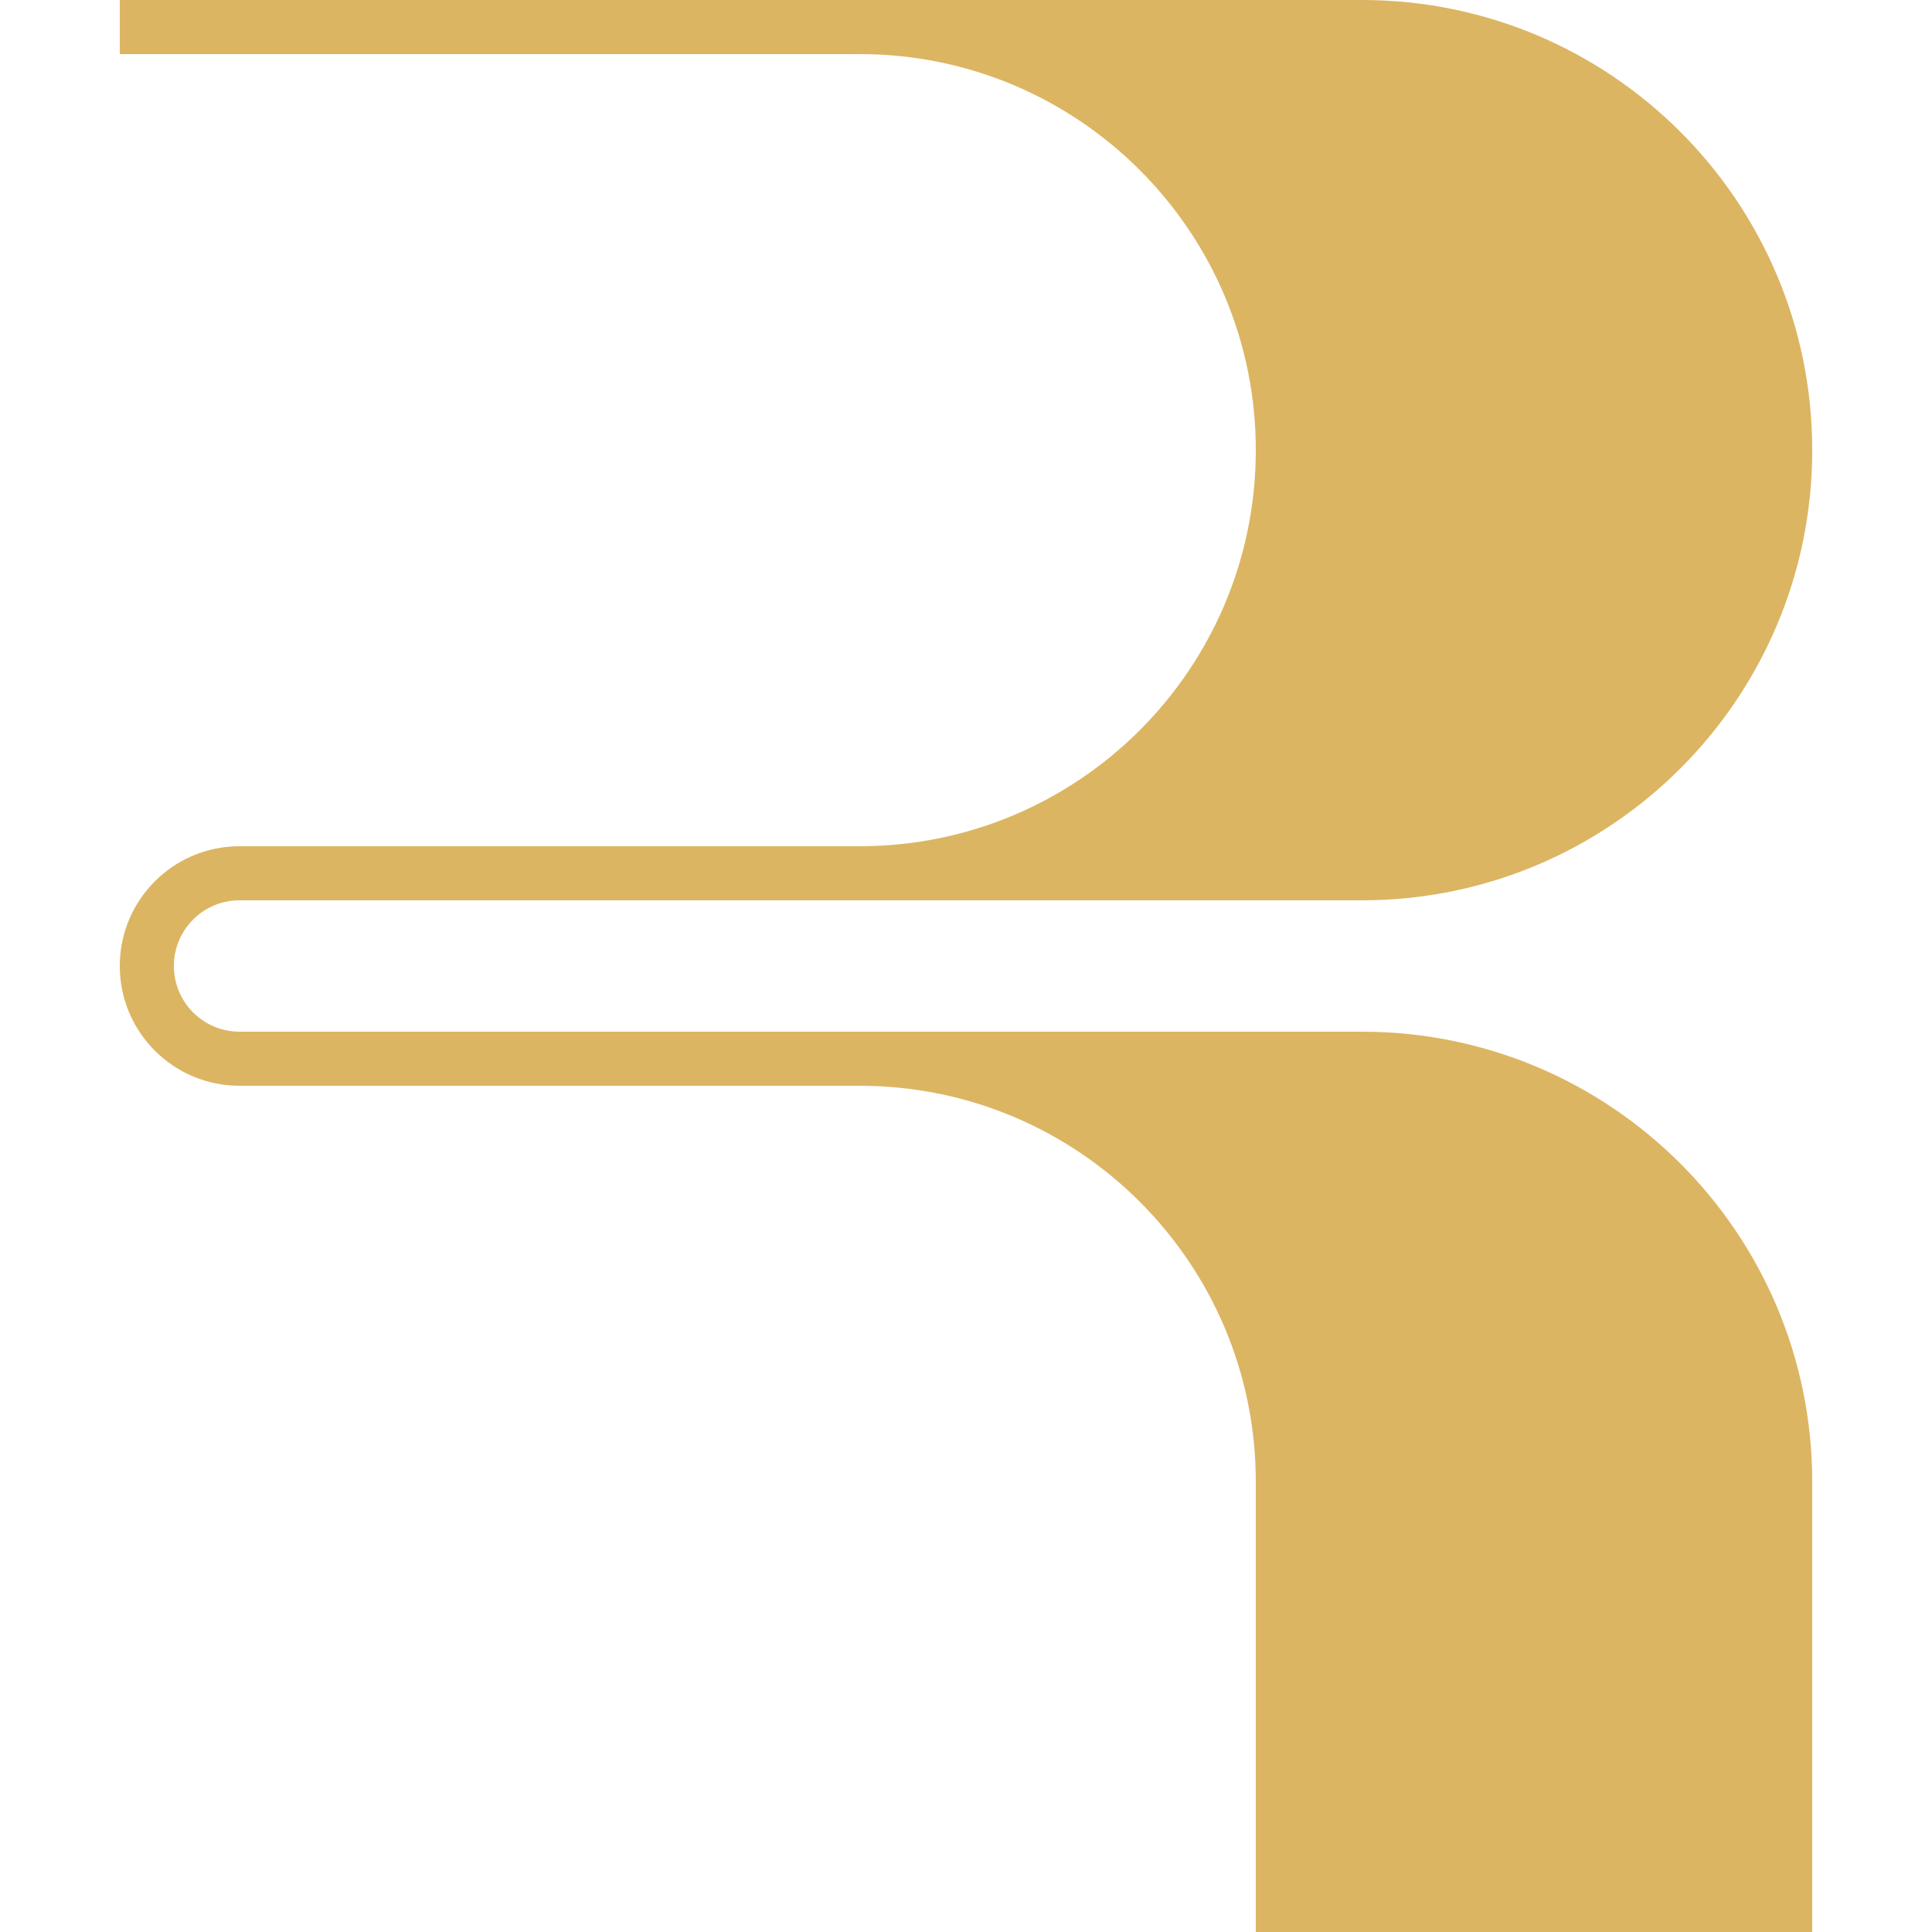
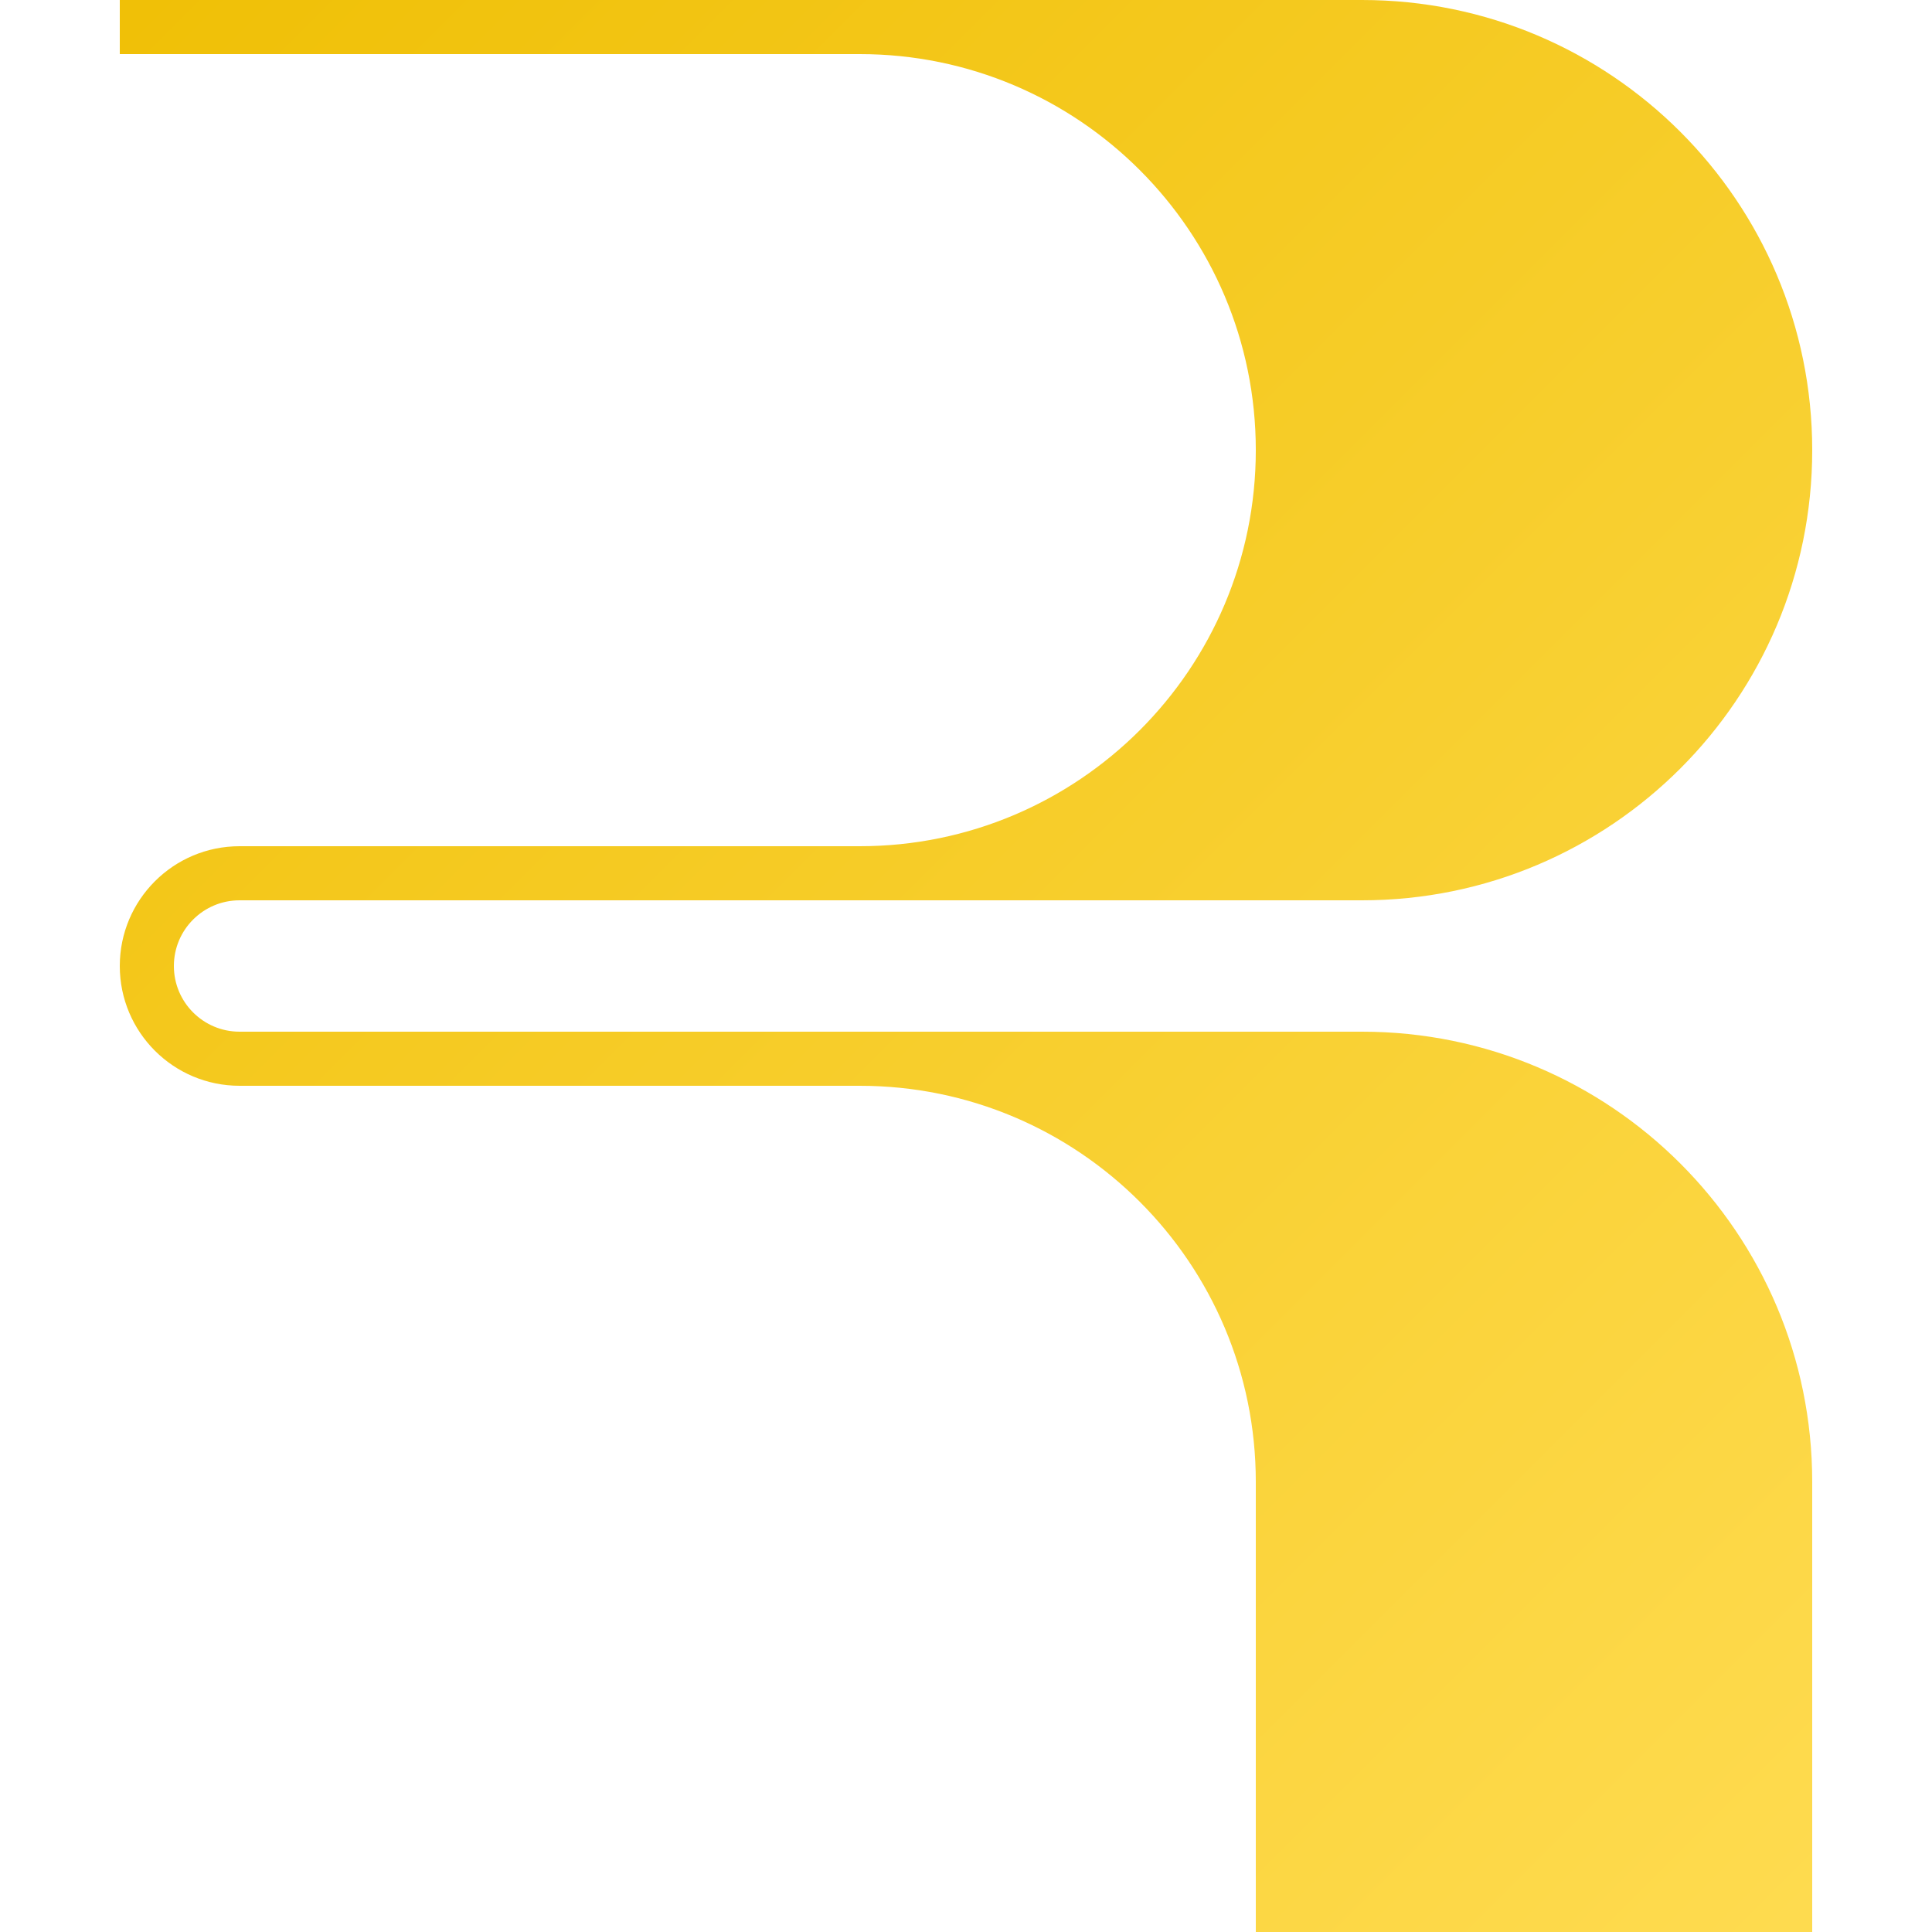
<svg xmlns="http://www.w3.org/2000/svg" viewBox="0 0 100 100">
-   <path fill="#dcb563" fill-rule="evenodd" d="M6.2 0H70.5A23.3 23.3 0 0 1 93.8 23.3 23.3 23.3 0 0 1 70.5 46.6H12.4A3.4 3.4 0 0 0 9 50 3.4 3.4 0 0 0 12.4 53.4H70.5A23.3 23.3 0 0 1 93.8 76.7V100H65V76.7A20.5 20.5 0 0 0 44.5 56.2H12.4A6.2 6.2 0 0 1 6.2 50 6.2 6.2 0 0 1 12.4 43.8H44.5A20.5 20.5 0 0 0 65 23.3 20.5 20.5 0 0 0 44.5 2.8H6.2Z" />
+   <defs>
+     <linearGradient id="logo-rumor" x2="100" y2="100" gradientUnits="userSpaceOnUse">
+       <stop stop-color="#EFBF04" />
+       <stop offset="1" stop-color="#FFDC52" />
+     </linearGradient>
+   </defs>
+   <path fill="url(#logo-rumor)" fill-rule="evenodd" d="M6.2 0H70.5A23.3 23.3 0 0 1 93.8 23.3 23.3 23.3 0 0 1 70.5 46.6H12.4A3.4 3.4 0 0 0 9 50 3.4 3.4 0 0 0 12.4 53.4H70.5A23.3 23.3 0 0 1 93.8 76.7V100H65V76.7A20.5 20.5 0 0 0 44.5 56.2H12.4A6.2 6.2 0 0 1 6.2 50 6.2 6.2 0 0 1 12.4 43.8H44.5A20.5 20.5 0 0 0 65 23.3 20.5 20.5 0 0 0 44.5 2.8H6.2Z" />
</svg>
